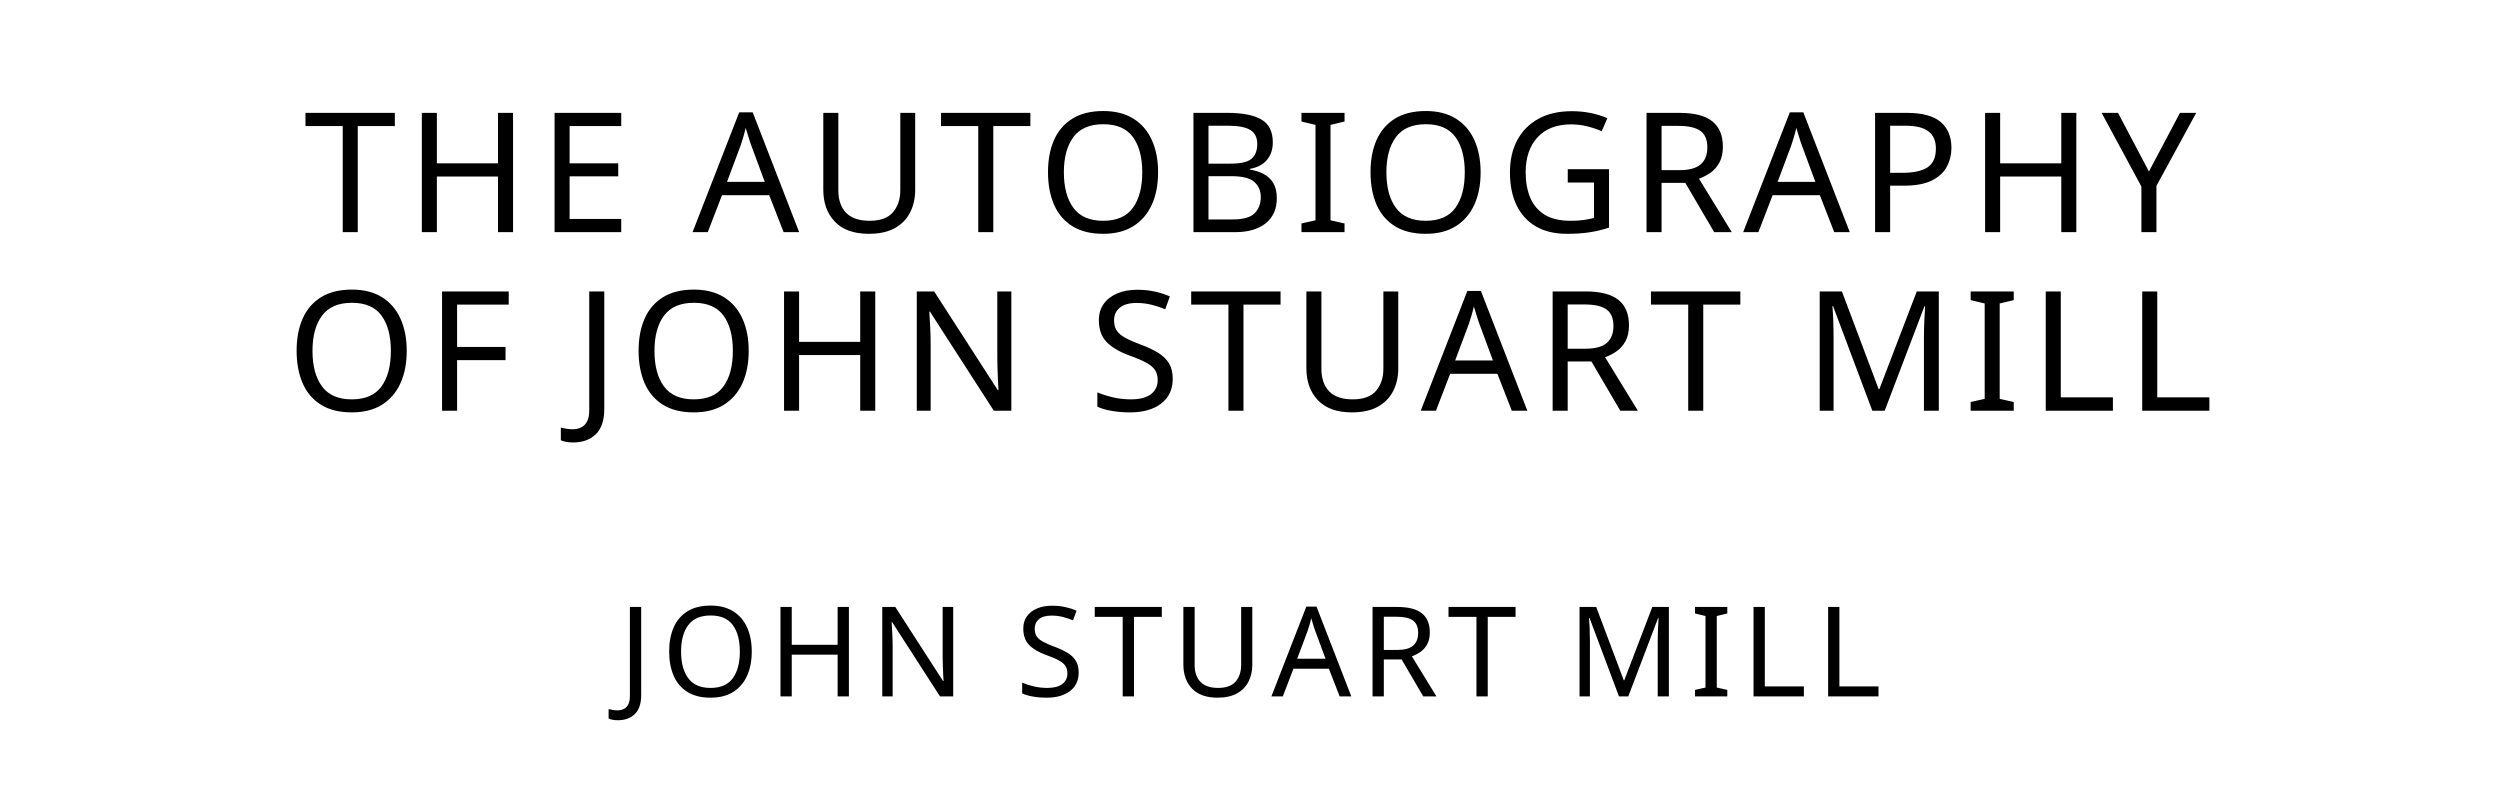
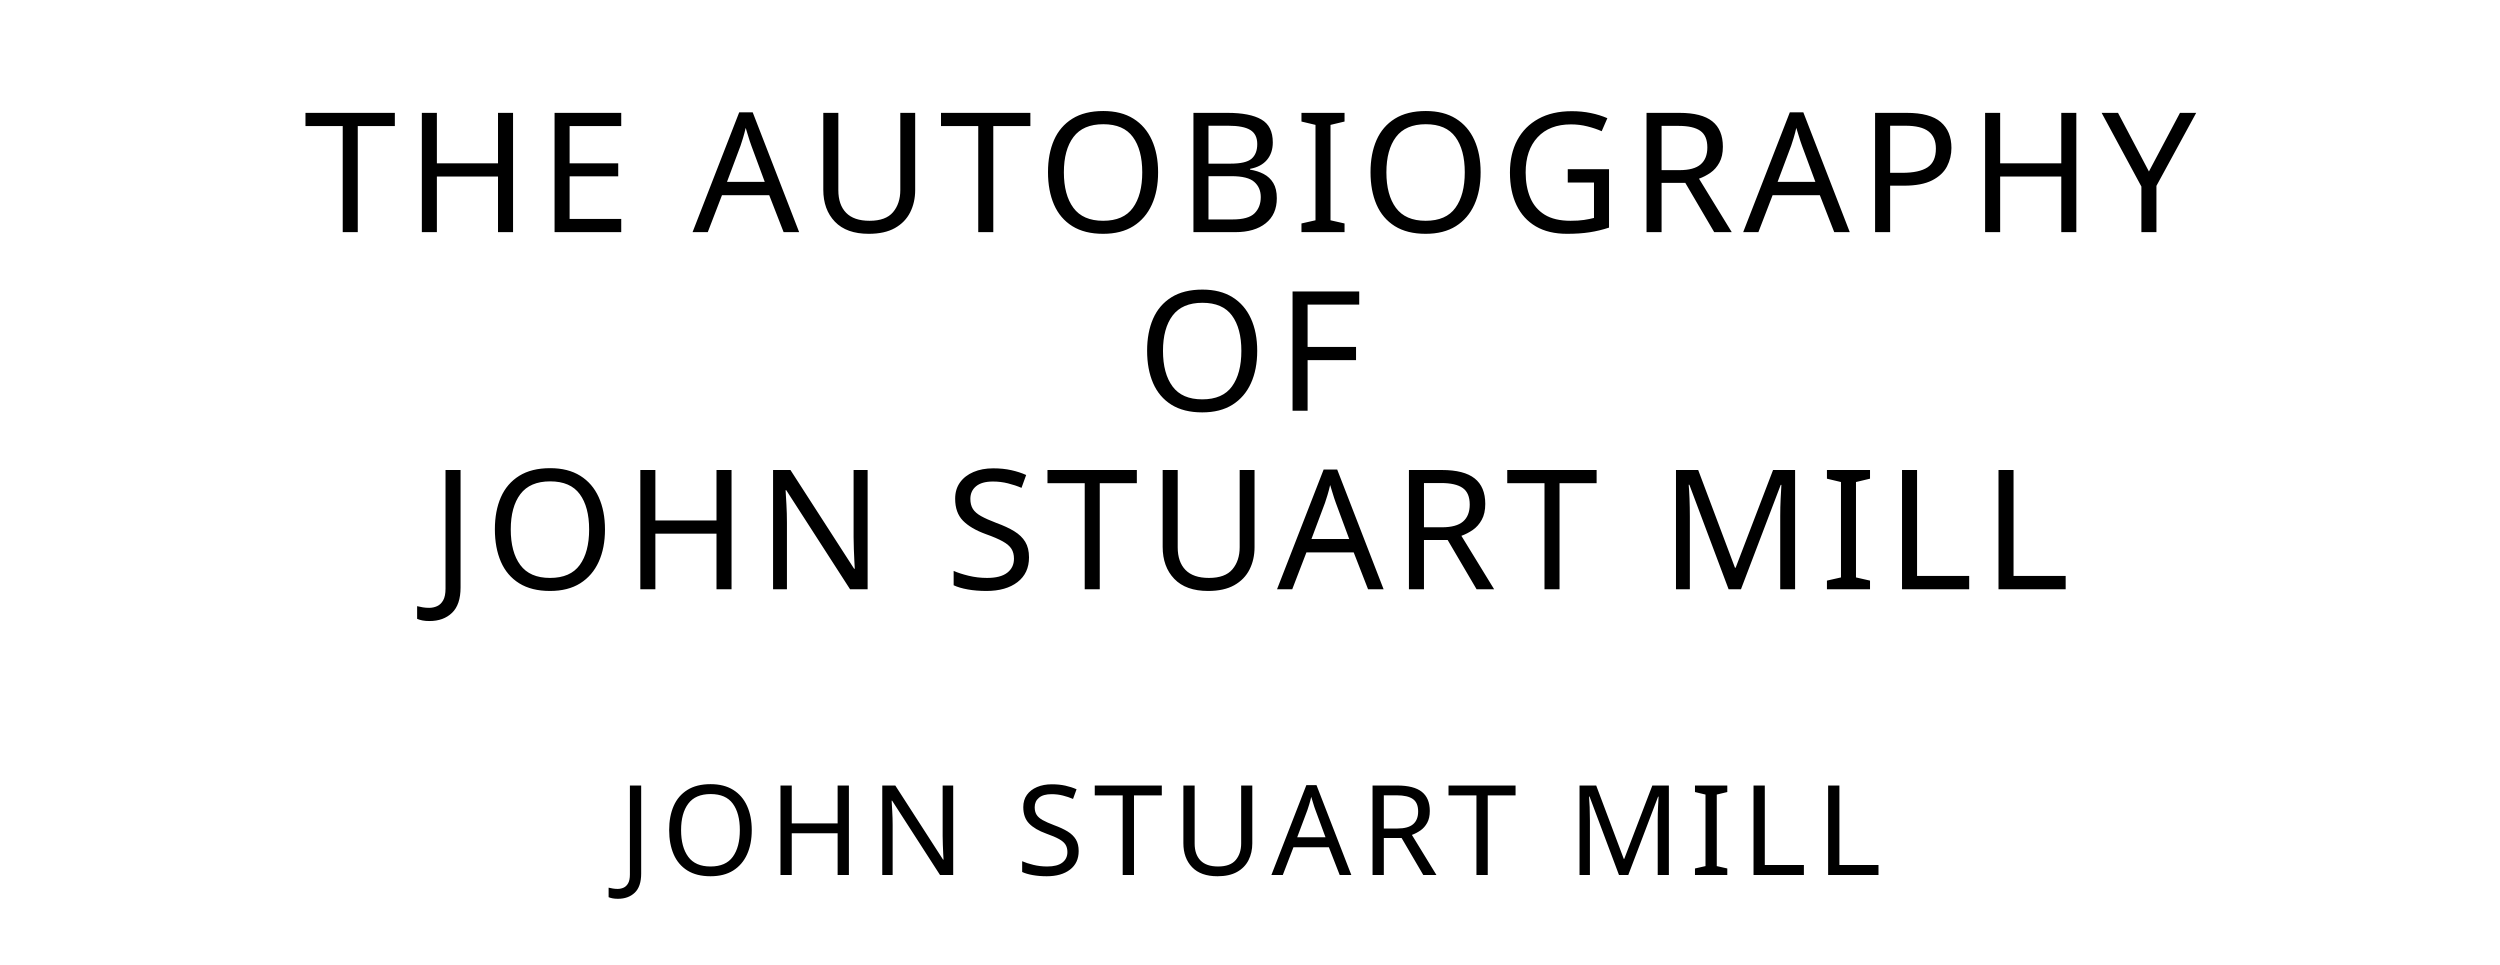
- <svg xmlns="http://www.w3.org/2000/svg" version="1.1" viewBox="0 0 1400 440">
+ <svg xmlns="http://www.w3.org/2000/svg" version="1.1" viewBox="0 0 1400 540">
  <style type="text/css">
		text{
			font-family: "League Spartan";
			letter-spacing: 5px;
			text-anchor: middle;
		}

		.title{
			font-size: 93.567px;
		}

		.author{
			font-size: 70.175px;
		}
	</style>
  <text class="title" x="700" y="130">THE AUTOBIOGRAPHY</text>
-   <text class="title" x="700" y="230">OF JOHN STUART MILL</text>
-   <text class="author" x="700" y="390">JOHN STUART MILL</text>
+   <text class="title" x="700" y="230">OF</text>
+   <text class="title" x="700" y="330">JOHN STUART MILL</text>
+   <text class="author" x="700" y="490">JOHN STUART MILL</text>
</svg>
